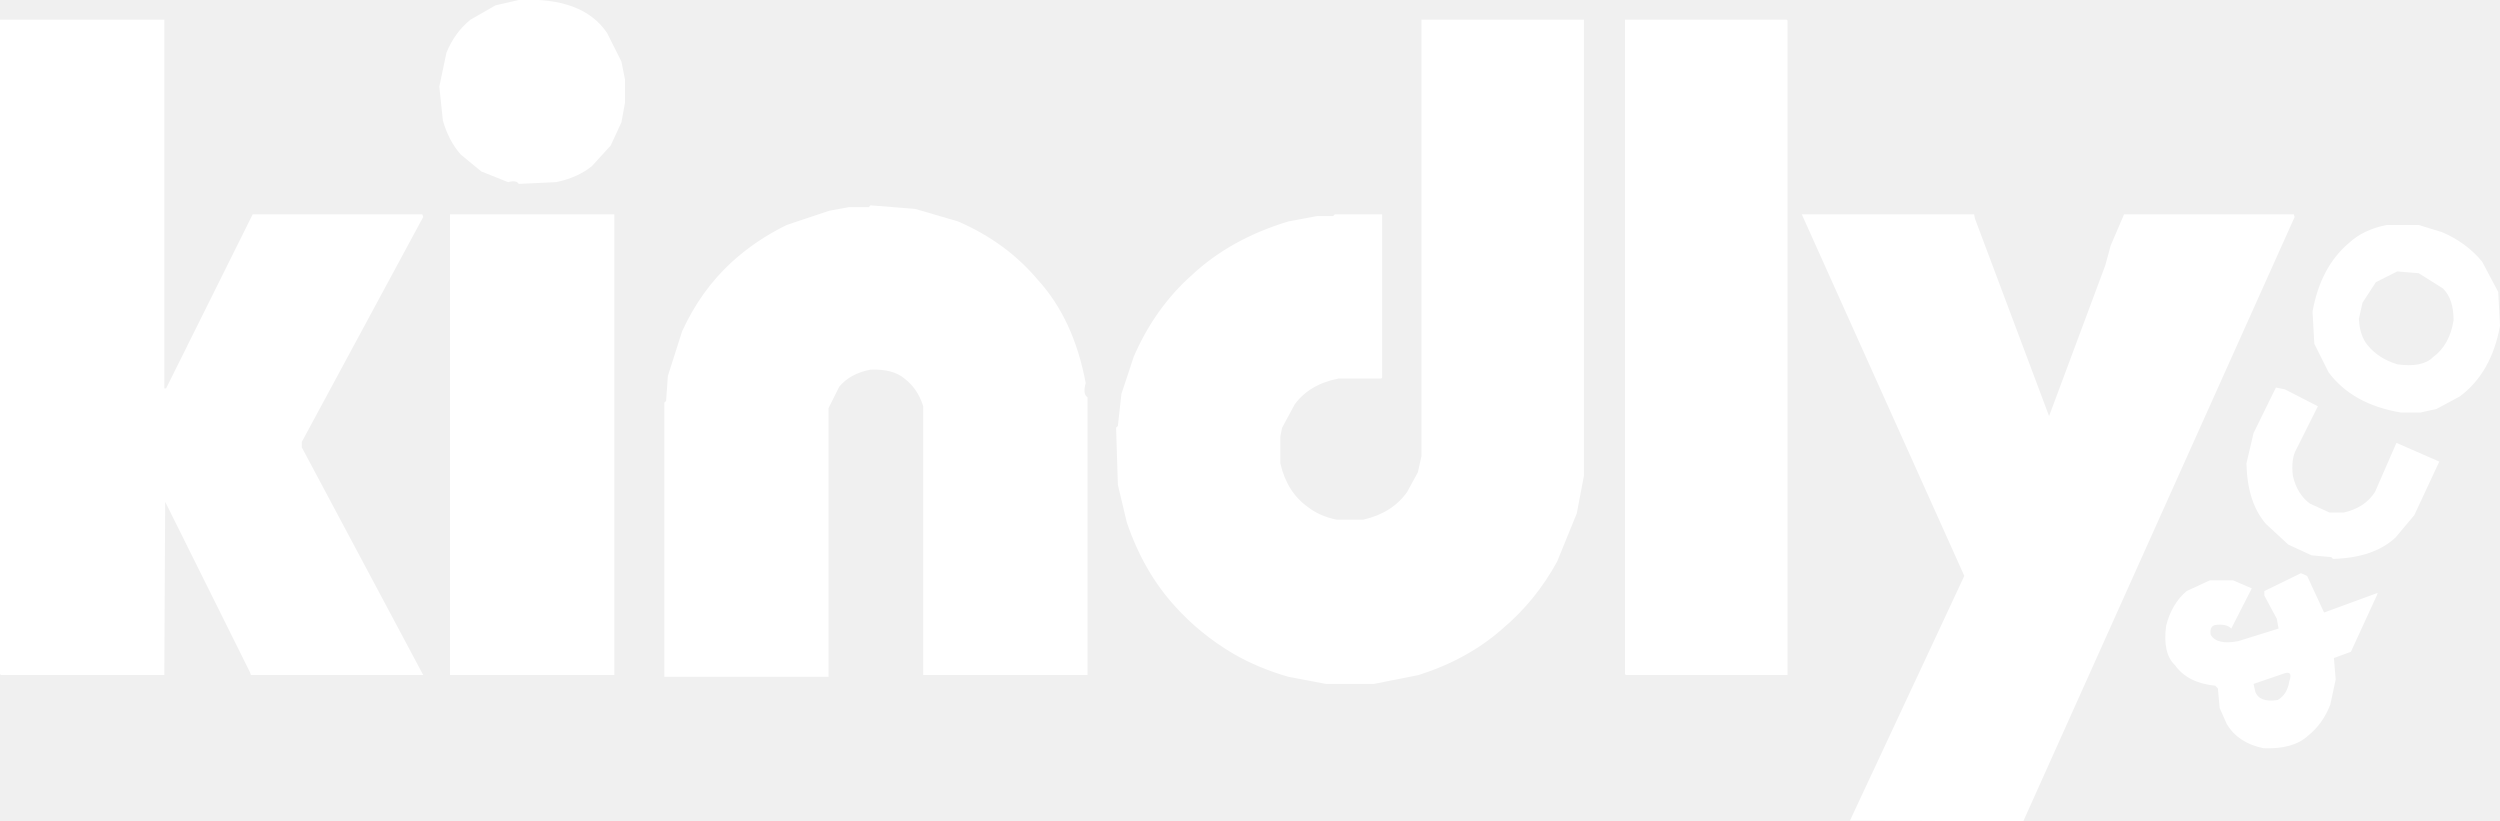
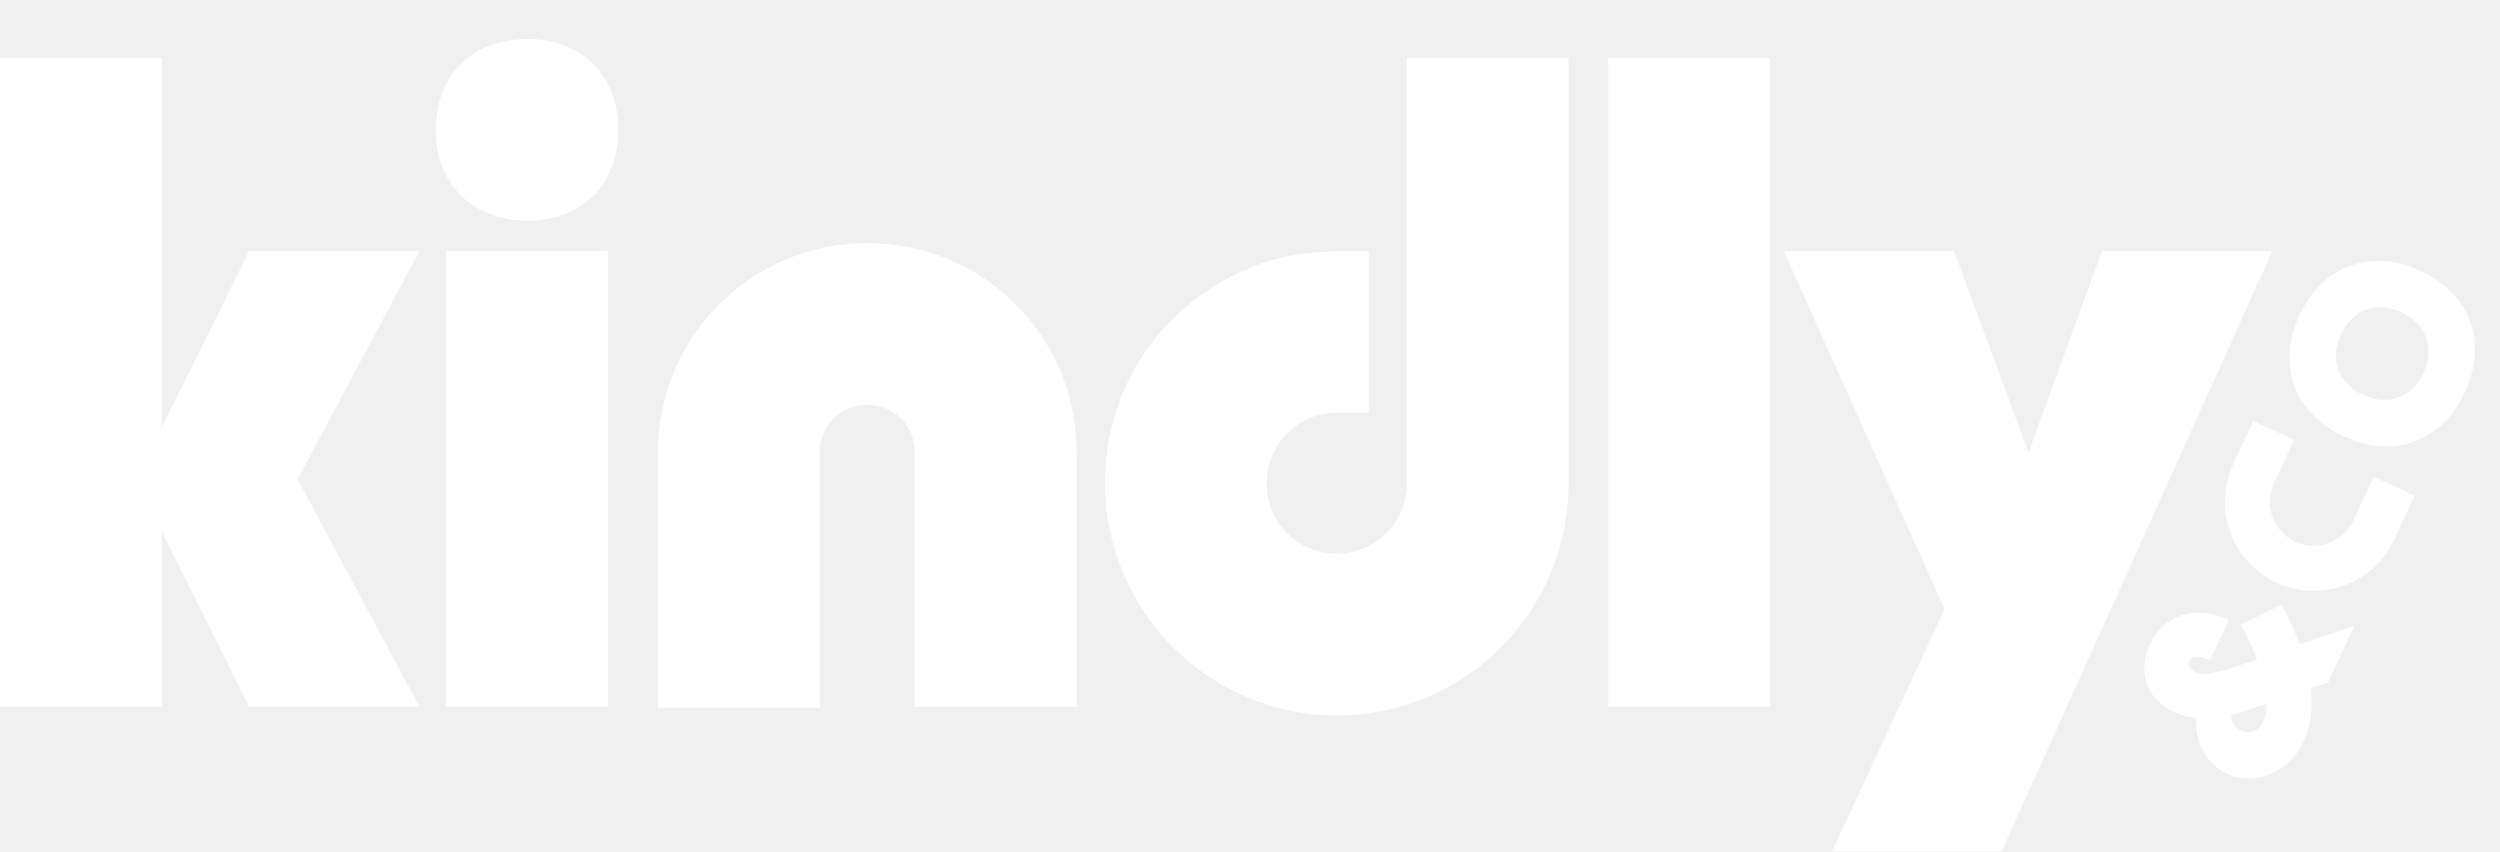
- <svg xmlns="http://www.w3.org/2000/svg" viewBox="0 0 4350 1428">
-   <path d="M 902.6 0.0 Q 1013.9 -5.6 1056.4 57.5 L 1081.3 107.2 L 1087.5 138.3 L 1087.5 178.7 L 1081.3 212.8 L 1062.6 253.2 L 1030.0 289.0 Q 1005.1 309.1 967.9 316.9 L 902.6 320.0 Q 898.7 313.0 884.0 316.9 L 837.4 298.3 L 801.6 268.8 Q 780.6 244.8 770.6 209.7 L 764.4 150.7 L 776.8 91.7 Q 791.2 56.4 818.7 34.2 L 862.2 9.3 L 902.6 0.0 Z M 0.0 34.2 L 285.9 34.2 L 285.9 675.8 L 289.0 675.8 L 439.7 372.9 L 734.8 372.9 L 736.4 377.5 L 525.1 769.0 L 525.1 778.3 L 736.4 1174.5 L 436.6 1174.5 L 435.0 1169.8 L 287.4 873.1 L 285.9 1174.5 L 1.6 1174.5 L 0.0 1172.9 L 0.0 34.2 Z M 2473.3 34.2 L 2756.0 34.2 L 2756.0 828.1 L 2743.6 893.3 L 2709.4 977.2 Q 2672.0 1045.4 2614.7 1093.7 Q 2554.6 1147.1 2468.6 1174.5 L 2390.9 1190.0 L 2307.1 1190.0 L 2241.8 1177.6 Q 2188.7 1162.4 2145.5 1137.2 Q 2087.9 1103.1 2044.5 1054.9 Q 1989.7 994.7 1960.6 908.8 L 1945.1 843.6 L 1942.0 744.2 L 1945.1 741.1 L 1951.3 685.1 L 1973.0 619.9 Q 2009.8 535.5 2074.0 478.5 Q 2141.5 415.5 2241.8 385.3 L 2291.5 376.0 L 2319.5 376.0 L 2322.6 372.9 L 2404.9 372.9 L 2404.9 657.2 L 2403.4 658.7 L 2328.8 658.7 Q 2278.2 668.7 2252.7 703.8 L 2230.9 744.2 L 2227.8 759.7 L 2227.8 806.3 Q 2239.5 856.8 2276.0 882.4 Q 2296.0 898.1 2325.7 904.2 L 2372.3 904.2 Q 2422.8 892.5 2448.4 856.0 L 2467.1 821.8 L 2473.3 793.9 L 2473.3 34.2 Z M 2827.5 34.2 L 3108.7 34.2 L 3110.3 35.7 L 3110.3 1174.5 L 2829.1 1174.5 L 2827.5 1172.9 L 2827.5 34.2 Z M 1514.7 357.3 L 1592.4 363.5 L 1667.0 385.3 Q 1750.5 421.4 1805.3 486.3 Q 1868.4 555.2 1889.1 666.5 Q 1883.7 685.9 1892.3 691.3 L 1892.3 1174.5 L 1606.4 1174.5 L 1606.4 706.9 Q 1596.8 676.1 1573.8 658.7 Q 1553.6 641.6 1514.7 643.2 Q 1479.5 649.9 1460.4 672.7 L 1441.7 710.0 L 1441.7 1177.6 L 1155.9 1177.6 L 1155.9 700.7 L 1159.0 697.6 L 1162.1 654.1 L 1186.9 576.4 Q 1219.1 506.0 1272.4 456.8 Q 1314.5 418.1 1368.7 391.5 L 1443.3 366.6 L 1477.4 360.4 L 1511.6 360.4 L 1514.7 357.3 Z M 783.0 372.9 L 1068.9 372.9 L 1068.9 1174.5 L 783.0 1174.5 L 783.0 372.9 Z M 3135.1 372.9 L 3434.9 372.9 L 3436.5 380.6 L 3565.4 724.0 L 3663.3 461.4 L 3672.6 427.2 L 3695.9 372.9 L 3991.1 372.9 L 3992.7 377.5 L 3520.4 1429.3 L 3219.0 1427.7 L 3417.9 1002.1 L 3135.1 372.9 Z M 4152.7 391.5 L 4208.6 391.5 L 4249.0 403.9 Q 4291.5 422.0 4318.9 455.2 L 4346.9 508.0 L 4350.0 567.1 Q 4335.2 648.6 4280.1 689.8 L 4239.7 711.5 L 4211.7 717.8 L 4177.6 717.8 Q 4093.6 703.8 4051.7 647.8 L 4026.9 598.1 L 4023.8 542.2 Q 4037.7 464.5 4087.4 422.6 Q 4112.5 399.4 4152.7 391.5 Z M 4171.3 472.3 L 4208.6 475.4 L 4250.6 501.8 Q 4269.5 520.2 4269.2 557.7 Q 4262.2 600.5 4233.5 621.4 Q 4214.8 640.1 4171.3 633.9 Q 4139.1 624.1 4120.1 601.2 Q 4105.8 584.4 4104.5 554.6 L 4110.8 526.7 L 4134.1 490.9 L 4171.3 472.3 Z M 3960.1 674.3 L 3975.6 677.4 L 4033.1 706.9 L 3995.8 781.4 Q 3986.1 798.1 3989.6 828.1 Q 3996.9 859.6 4019.1 876.2 L 4053.3 891.8 L 4078.1 891.8 Q 4115.0 883.5 4132.5 856.0 L 4169.8 770.6 L 4244.4 803.2 L 4200.9 896.4 L 4168.2 935.3 Q 4130.4 970.5 4059.5 972.5 L 4056.4 969.4 L 4022.2 966.3 L 3981.8 947.7 L 3943.0 911.9 Q 3910.3 874.7 3908.8 806.3 L 3921.2 753.5 L 3960.1 674.3 Z M 4003.6 997.4 L 4014.4 1002.1 L 4043.9 1065.8 L 4137.2 1031.6 L 4135.6 1036.2 L 4090.6 1134.1 L 4061.0 1145.0 L 4064.1 1182.3 L 4054.8 1225.8 Q 4041.9 1259.4 4016.0 1280.1 Q 3990.2 1304.0 3938.3 1301.9 Q 3894.5 1292.9 3874.6 1259.9 L 3862.2 1232.0 L 3859.1 1197.8 L 3854.4 1193.1 Q 3806.4 1188.3 3784.5 1157.4 Q 3762.8 1137.2 3769.0 1089.1 Q 3778.6 1050.6 3804.7 1028.5 L 3845.1 1009.8 L 3885.5 1009.8 L 3918.1 1023.8 L 3882.4 1093.7 Q 3874.1 1084.9 3854.4 1087.5 Q 3844.3 1089.8 3846.6 1104.6 Q 3857.8 1122.9 3894.8 1115.5 L 3964.7 1093.7 L 3961.6 1076.6 L 3939.9 1036.2 L 3939.9 1028.5 L 4003.6 997.4 Z M 3975.6 1171.4 Q 3989.8 1167.2 3983.4 1185.4 Q 3979.9 1208.3 3963.2 1218.0 Q 3931.9 1222.9 3924.3 1204.0 L 3921.2 1190.0 L 3975.6 1171.4 Z" fill="#FFFFFF" fill-rule="evenodd" />
+ <svg xmlns="http://www.w3.org/2000/svg" id="Layer_1" version="1.1" viewBox="0 0 1054.58 359.09">
+   <defs>
+     
+   </defs>
+   <g>
+     <path fill="#FFFFFF" d="M68.24,180.29l36.85-74.43h71.89l-51.45,96.33,51.45,95.97h-71.89l-36.85-74.07v74.07H0V24.49h68.24v155.8Z" />
+     <path fill="#FFFFFF" d="M222.5,16.46c22.99,0,38.32,15.32,38.32,38.32s-15.32,38.31-38.32,38.31-38.68-15.32-38.68-38.31,15.32-38.32,38.68-38.32ZM256.43,298.15h-68.23V105.85h68.23v192.3Z" />
+     <path fill="#FFFFFF" d="M454.15,298.15h-68.23v-107.28c0-11.32-8.76-20.07-20.07-20.07s-20.07,8.75-20.07,20.07v107.65h-68.24v-107.65c0-48.89,39.42-88.31,88.31-88.31s88.3,39.05,88.3,88.31v107.28Z" />
+     <path fill="#FFFFFF" d="M661.7,24.49v179.52c0,54.01-43.79,97.79-97.79,97.79s-97.8-44.15-97.8-98.16c0-39.77,23.35-74.43,59.84-90.13,17.88-7.66,32.48-7.66,51.45-7.66v68.23h-13.49c-16.79,0-29.56,13.5-29.56,29.93s13.13,29.56,29.56,29.56,29.56-13.5,29.56-29.56V24.49h68.23Z" />
+     <path fill="#FFFFFF" d="M746.62,298.15h-68.24V24.49h68.24v273.66Z" />
+     <path fill="#FFFFFF" d="M855.68,190.88l31.01-85.02h71.89l-114.22,253.24h-71.52l47.44-102.17-67.86-151.07h71.88l31.38,85.02Z" />
+   </g>
+   <g>
+     <path fill="#FFFFFF" d="M939.56,326.44c-8.9-4.11-13.79-13.54-13.1-23.57-3.06-.32-6.22-1.12-9.38-2.58-11.82-5.46-15.54-16.89-10.17-28.5,5.83-12.62,19.21-16.78,33.27-10.28l-7.98,17.24c-3.56-2.08-7.39-2.76-8.69.05-.71,1.55-.36,3.35,2.64,4.74,2,.94,5.28,1.68,18.12-2.74l7.81-2.66c-3.13-8.16-6.81-14.51-6.81-14.51l17.04-8.52c1.66,2.85,4.97,9.01,7.78,16.7l23.09-7.93-11.08,23.95-7.32,2.46c.87,7.67.3,15.33-2.97,22.41-6.04,13.07-20.45,19.2-32.24,13.73ZM950.38,298.73c-3.12,1.09-6.16,2.11-9.24,2.88-.07,2.72,1.51,5.3,4.12,6.52,3.55,1.63,7.67.13,9.3-3.41,1.1-2.36,1.6-5.09,1.58-7.97l-5.77,1.97Z" />
+     <path fill="#FFFFFF" d="M1018.54,209.04l-8.52,18.42c-8.77,18.97-31.08,26.93-49.77,18.28-18.87-8.73-26.85-31.25-18.28-49.76l8.52-18.41,17.22,7.97-8.52,18.41c-4.28,9.25-.21,20.28,9.04,24.55,9.25,4.29,20.26.24,24.54-9.01l8.52-18.41,17.26,7.97Z" />
+     <path fill="#FFFFFF" d="M969.98,133.03c9.7-20.97,30.13-28.47,51.09-18.77,20.98,9.71,28.47,30.12,18.77,51.09-9.7,20.97-30.11,28.48-51.09,18.77-20.96-9.69-28.47-30.12-18.77-51.09ZM1022.32,157.25c4.86-10.52,1.19-20.62-9.35-25.49-10.53-4.88-20.63-1.16-25.5,9.36-4.86,10.52-1.16,20.61,9.37,25.49,10.53,4.86,20.61,1.16,25.48-9.36Z" />
+   </g>
</svg>
